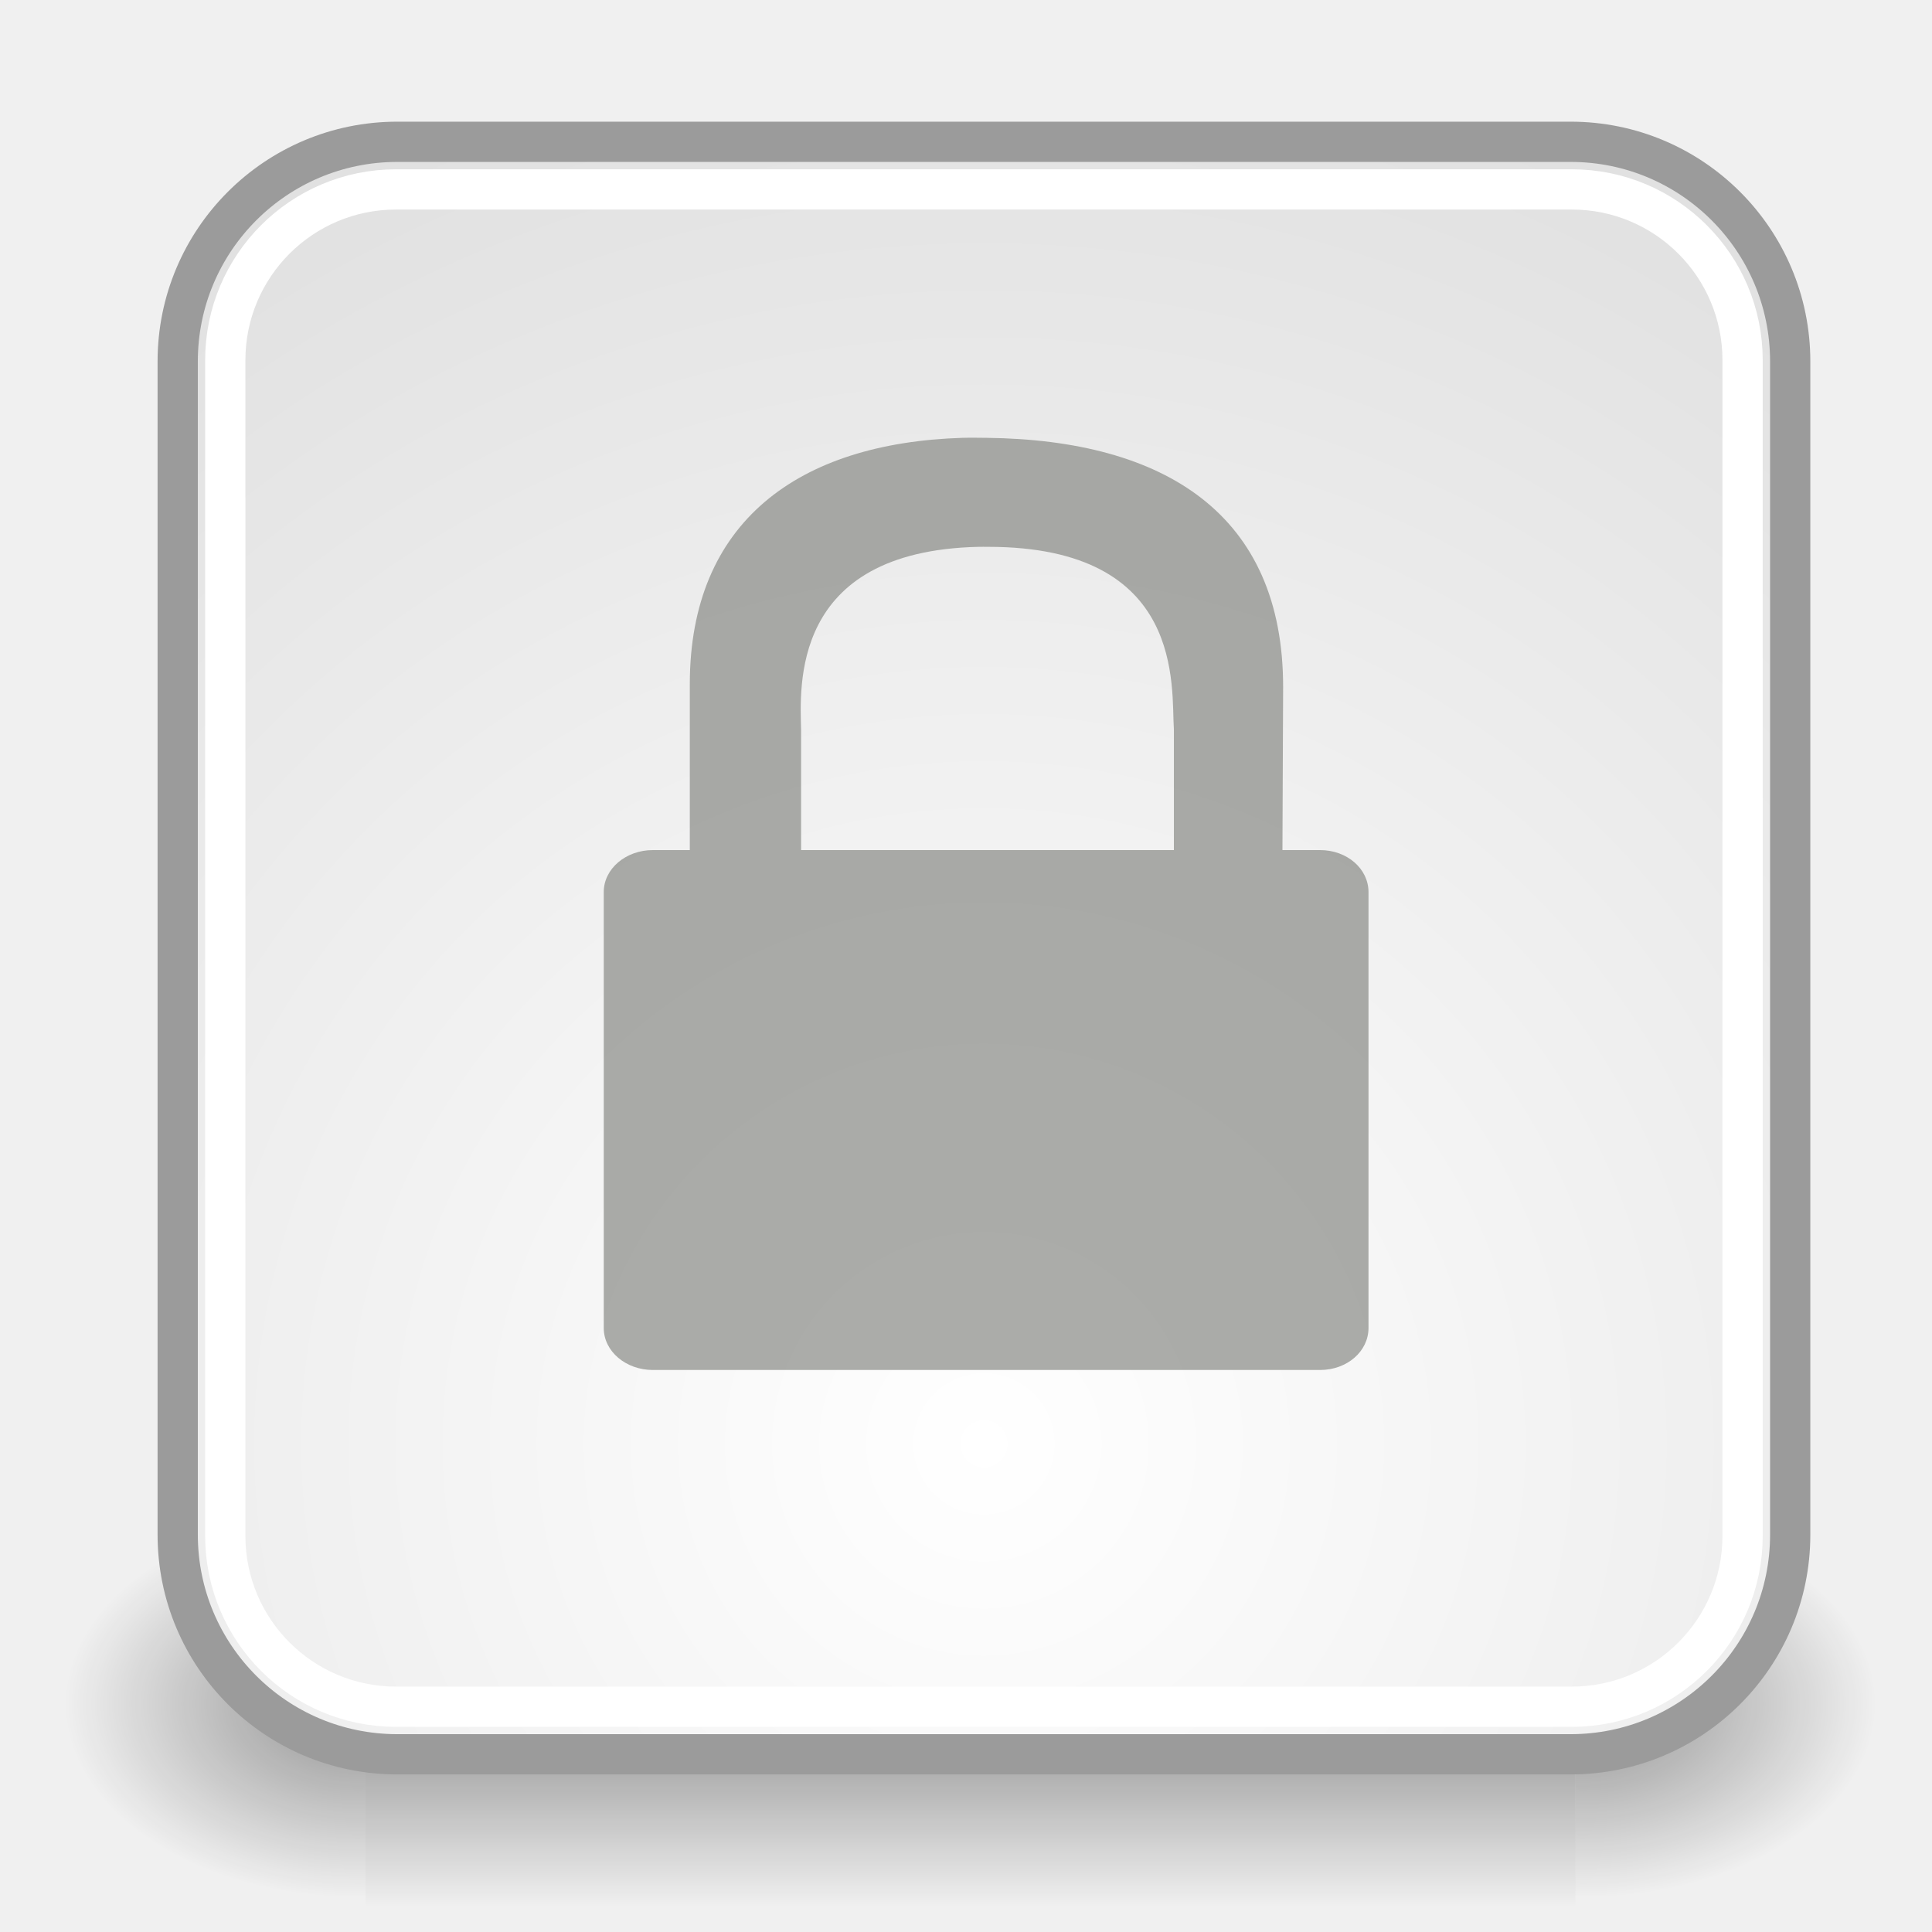
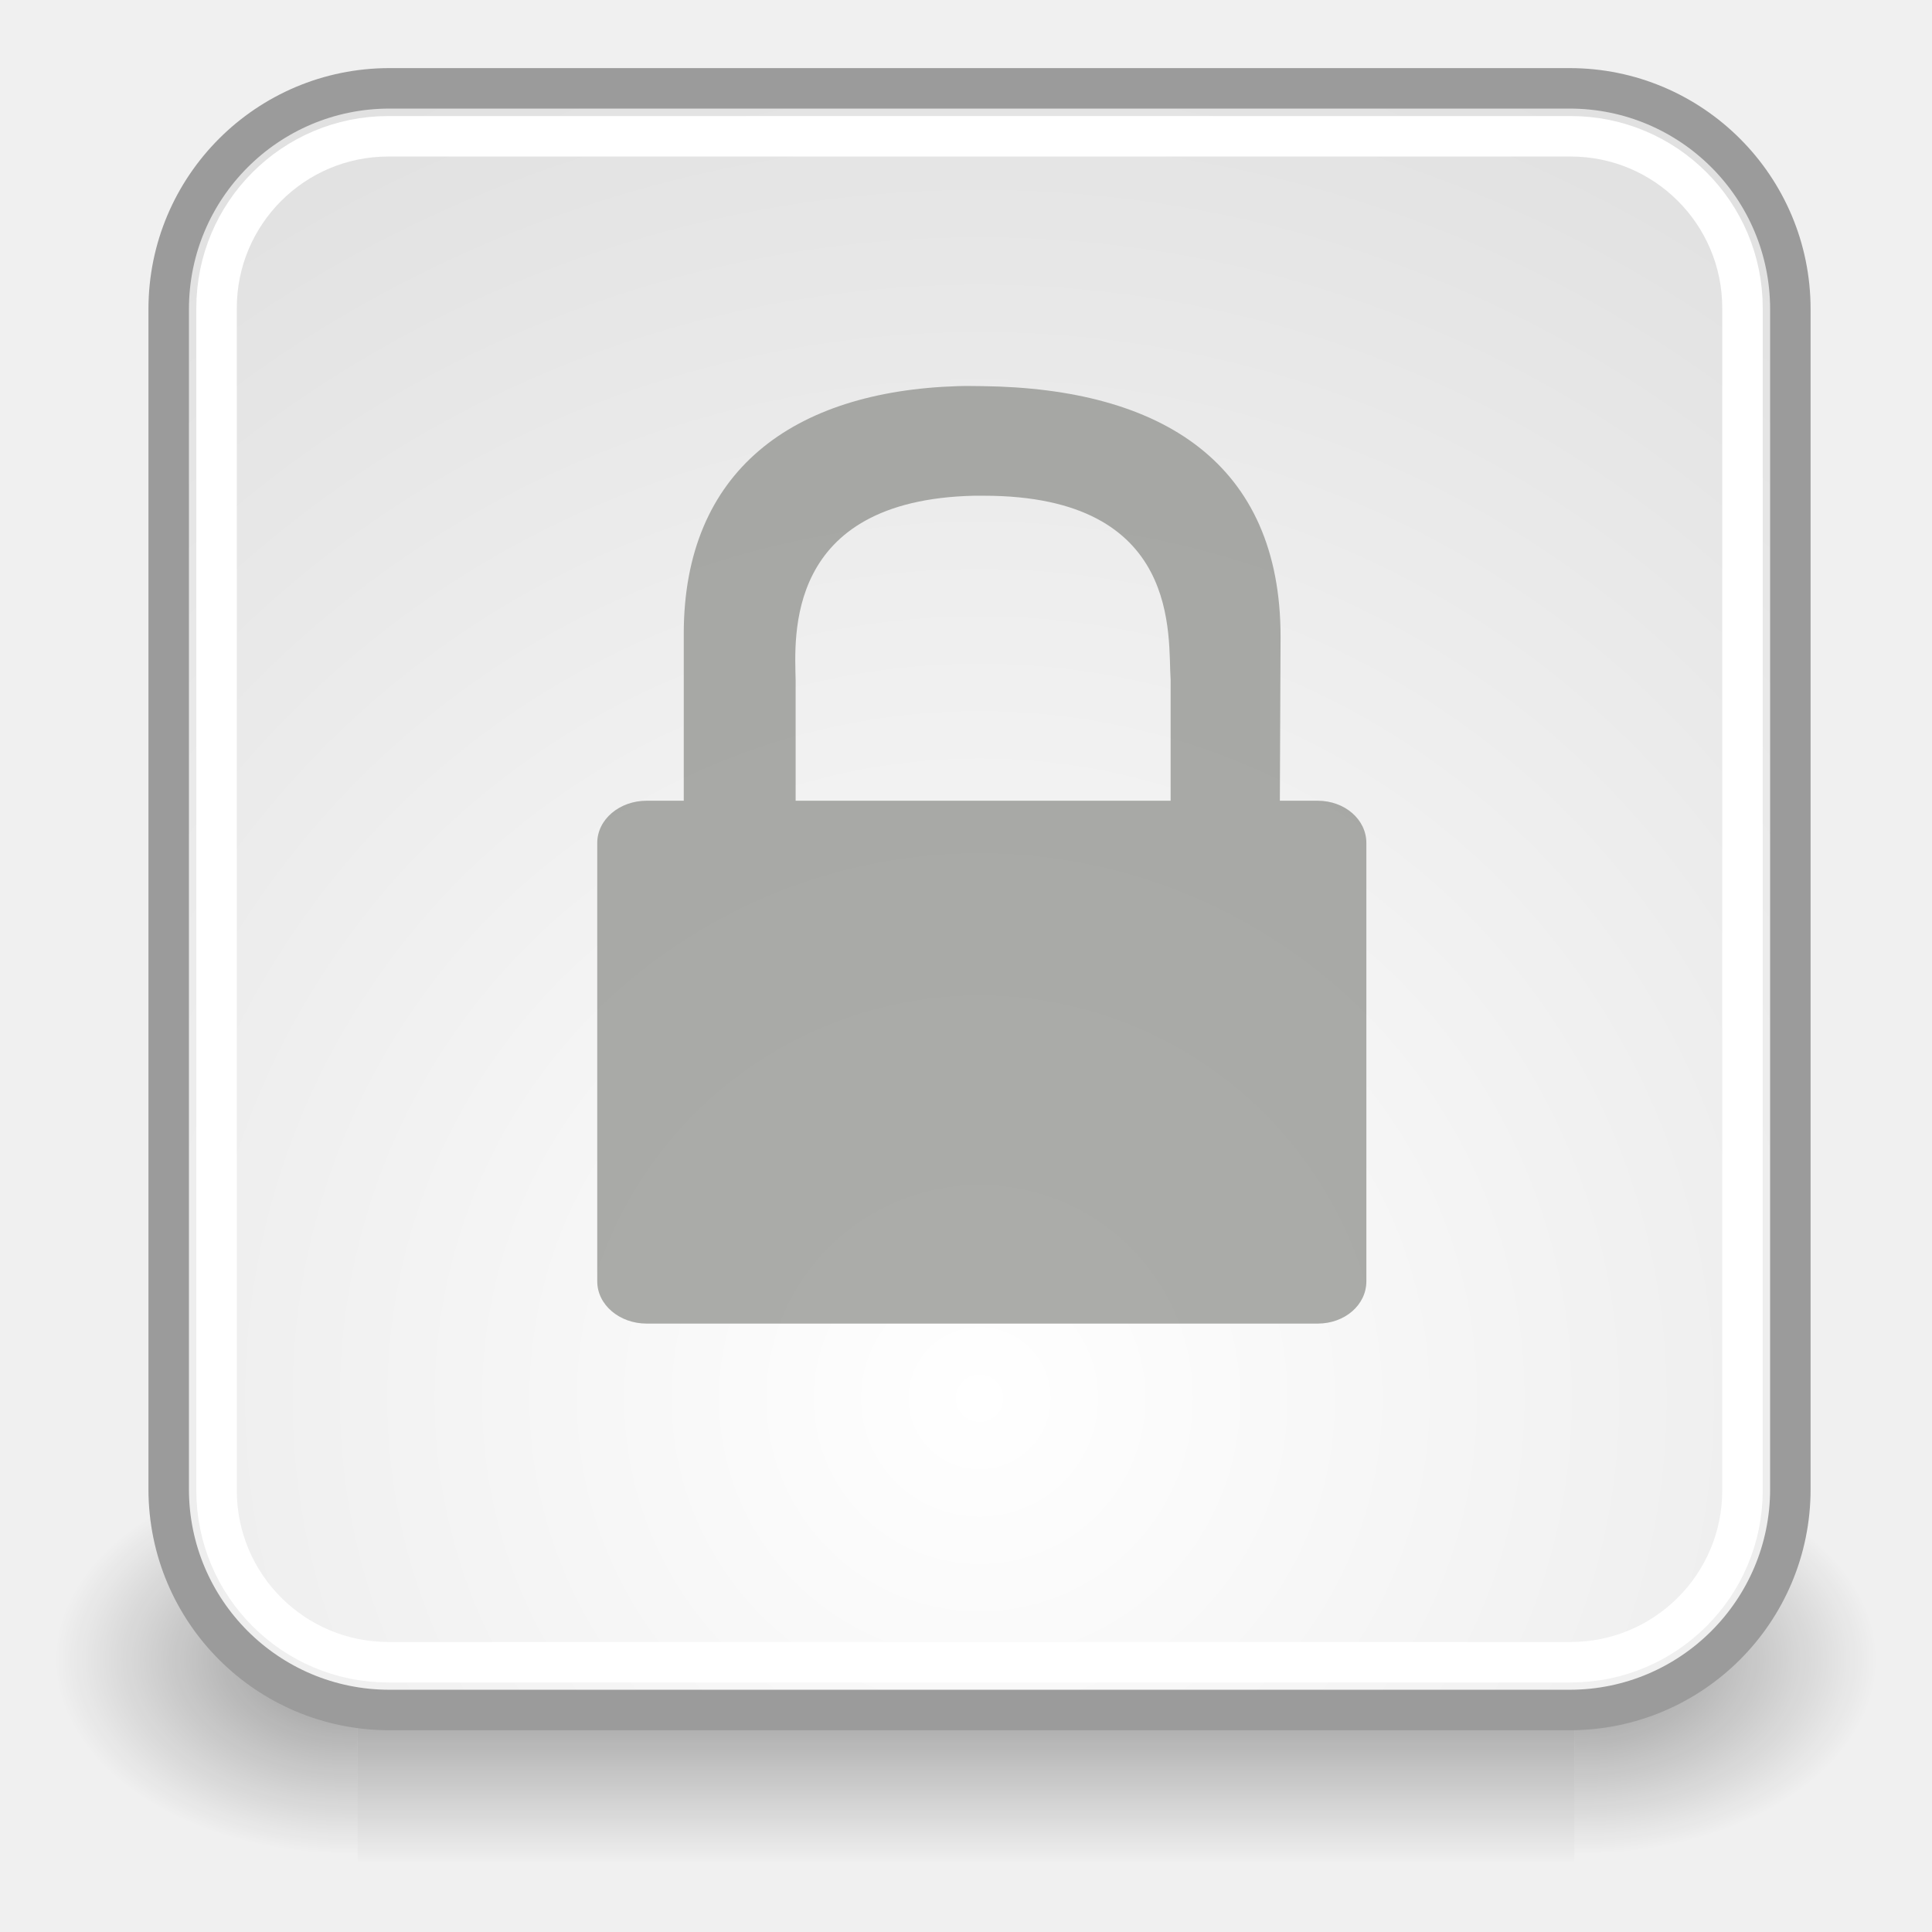
- <svg xmlns="http://www.w3.org/2000/svg" xmlns:xlink="http://www.w3.org/1999/xlink" width="48px" height="48px" id="svg11300">
+ <svg xmlns="http://www.w3.org/2000/svg" xmlns:xlink="http://www.w3.org/1999/xlink" width="22" height="22" id="svg11300" version="1.1">
  <defs id="defs3">
    <radialGradient xlink:href="#linearGradient5060" id="radialGradient6719" gradientUnits="userSpaceOnUse" gradientTransform="matrix(-2.774389,0,0,1.969706,112.7623,-872.8854)" cx="605.714" cy="486.648" fx="605.714" fy="486.648" r="117.143" />
    <linearGradient id="linearGradient5060">
      <stop style="stop-color:black;stop-opacity:1;" offset="0" id="stop5062" />
      <stop style="stop-color:black;stop-opacity:0;" offset="1" id="stop5064" />
    </linearGradient>
    <radialGradient xlink:href="#linearGradient5060" id="radialGradient6717" gradientUnits="userSpaceOnUse" gradientTransform="matrix(2.774389,0,0,1.969706,-1891.633,-872.8854)" cx="605.714" cy="486.648" fx="605.714" fy="486.648" r="117.143" />
    <linearGradient id="linearGradient5048">
      <stop style="stop-color:black;stop-opacity:0;" offset="0" id="stop5050" />
      <stop id="stop5056" offset="0.5" style="stop-color:black;stop-opacity:1;" />
      <stop style="stop-color:black;stop-opacity:0;" offset="1" id="stop5052" />
    </linearGradient>
    <linearGradient xlink:href="#linearGradient5048" id="linearGradient6715" gradientUnits="userSpaceOnUse" gradientTransform="matrix(2.774389,0,0,1.969706,-1892.179,-872.8854)" x1="302.857" y1="366.648" x2="302.857" y2="609.505" />
    <linearGradient id="linearGradient11327">
      <stop style="stop-color:#7d6400;stop-opacity:1;" offset="0" id="stop11329" />
      <stop style="stop-color:#be9700;stop-opacity:1;" offset="1" id="stop11331" />
    </linearGradient>
    <linearGradient id="linearGradient2092">
      <stop id="stop2094" offset="0" style="stop-color:#fff7b0;stop-opacity:1;" />
      <stop style="stop-color:#ffec41;stop-opacity:1;" offset="0.21" id="stop2098" />
      <stop id="stop2293" offset="0.84" style="stop-color:#e2cc00;stop-opacity:1;" />
      <stop id="stop2100" offset="1" style="stop-color:#c3af00;stop-opacity:1;" />
    </linearGradient>
    <linearGradient id="linearGradient11335">
      <stop style="stop-color:#6f716d;stop-opacity:1;" offset="0" id="stop11337" />
      <stop style="stop-color:#9ea09c;stop-opacity:1;" offset="1" id="stop11339" />
    </linearGradient>
    <linearGradient id="linearGradient10591">
      <stop style="stop-color:#cad0c6;stop-opacity:1;" offset="0" id="stop10593" />
      <stop id="stop10599" offset="0.5" style="stop-color:#eaece9;stop-opacity:1;" />
      <stop style="stop-color:#c5cbc0;stop-opacity:1;" offset="1" id="stop10595" />
    </linearGradient>
    <linearGradient id="linearGradient11520">
      <stop id="stop11522" offset="0" style="stop-color:#ffffff;stop-opacity:1;" />
      <stop id="stop11524" offset="1" style="stop-color:#dcdcdc;stop-opacity:1;" />
    </linearGradient>
    <linearGradient id="linearGradient11508">
      <stop id="stop11510" offset="0" style="stop-color:#000000;stop-opacity:1;" />
      <stop id="stop11512" offset="1" style="stop-color:#000000;stop-opacity:0;" />
    </linearGradient>
-     <radialGradient xlink:href="#linearGradient11508" id="radialGradient1348" gradientUnits="userSpaceOnUse" gradientTransform="matrix(1,0,0,0.338462,-1.435476e-15,29.48178)" cx="30.204" cy="44.565" fx="30.204" fy="44.565" r="6.566" />
-     <radialGradient xlink:href="#linearGradient11520" id="radialGradient1366" gradientUnits="userSpaceOnUse" gradientTransform="matrix(1.995058,-1.651527e-32,0,1.995058,-24.32488,-35.70087)" cx="24.446" cy="35.878" fx="24.446" fy="35.878" r="20.531" />
+     <radialGradient xlink:href="#linearGradient11508" id="radialGradient1348" gradientUnits="userSpaceOnUse" gradientTransform="matrix(1,0,0,0.338462,0,29.48178)" cx="30.204" cy="44.565" fx="30.204" fy="44.565" r="6.566" />
+     <radialGradient xlink:href="#linearGradient11520" id="radialGradient1366" gradientUnits="userSpaceOnUse" gradientTransform="matrix(0.9196101,0,0,0.9196101,-11.32618,8.926303)" cx="24.446" cy="35.878" fx="24.446" fy="35.878" r="20.531" />
  </defs>
-   <g id="layer1">
-     <g transform="matrix(2.243788e-2,0,0,2.086758e-2,44.06795,40.547)" id="g6707">
-       <rect style="opacity:0.402;color:black;fill:url(#linearGradient6715);fill-opacity:1;fill-rule:nonzero;stroke:none;stroke-width:1;stroke-linecap:round;stroke-linejoin:miter;marker:none;marker-start:none;marker-mid:none;marker-end:none;stroke-miterlimit:4;stroke-dasharray:none;stroke-dashoffset:0;stroke-opacity:1;visibility:visible;display:inline;overflow:visible" id="rect6709" width="1339.633" height="478.357" x="-1559.252" y="-150.697" />
-       <path style="opacity:0.402;color:black;fill:url(#radialGradient6717);fill-opacity:1;fill-rule:nonzero;stroke:none;stroke-width:1;stroke-linecap:round;stroke-linejoin:miter;marker:none;marker-start:none;marker-mid:none;marker-end:none;stroke-miterlimit:4;stroke-dasharray:none;stroke-dashoffset:0;stroke-opacity:1;visibility:visible;display:inline;overflow:visible" d="M -219.619,-150.68 C -219.619,-150.68 -219.619,327.65 -219.619,327.65 C -76.745,328.551 125.781,220.481 125.781,88.454 C 125.781,-43.572 -33.655,-150.68 -219.619,-150.68 z " id="path6711" />
-       <path id="path6713" d="M -1559.252,-150.68 C -1559.252,-150.68 -1559.252,327.65 -1559.252,327.65 C -1702.127,328.551 -1904.652,220.481 -1904.652,88.454 C -1904.652,-43.572 -1745.216,-150.68 -1559.252,-150.68 z " style="opacity:0.402;color:black;fill:url(#radialGradient6719);fill-opacity:1;fill-rule:nonzero;stroke:none;stroke-width:1;stroke-linecap:round;stroke-linejoin:miter;marker:none;marker-start:none;marker-mid:none;marker-end:none;stroke-miterlimit:4;stroke-dasharray:none;stroke-dashoffset:0;stroke-opacity:1;visibility:visible;display:inline;overflow:visible" />
+   <g id="layer1" transform="translate(0,-26)">
+     <g transform="matrix(0.01034261,0,0,0.00961879,20.19909,44.07231)" id="g6707">
+       <rect style="color:#000000;display:inline;overflow:visible;visibility:visible;opacity:0.402;fill:url(#linearGradient6715);fill-opacity:1;fill-rule:nonzero;stroke:none;stroke-width:1;stroke-linecap:round;stroke-linejoin:miter;stroke-miterlimit:4;stroke-dasharray:none;stroke-dashoffset:0;stroke-opacity:1;marker:none;marker-start:none;marker-mid:none;marker-end:none" id="rect6709" width="1339.633" height="478.357" x="-1559.252" y="-150.697" />
+       <path style="color:#000000;display:inline;overflow:visible;visibility:visible;opacity:0.402;fill:url(#radialGradient6717);fill-opacity:1;fill-rule:nonzero;stroke:none;stroke-width:1;stroke-linecap:round;stroke-linejoin:miter;stroke-miterlimit:4;stroke-dasharray:none;stroke-dashoffset:0;stroke-opacity:1;marker:none;marker-start:none;marker-mid:none;marker-end:none" d="m -219.619,-150.68 c 0,0 0,478.331 0,478.331 142.874,0.9 345.4,-107.17 345.4,-239.196 0,-132.027 -159.437,-239.135 -345.4,-239.135 z" id="path6711" />
+       <path id="path6713" d="m -1559.252,-150.68 c 0,0 0,478.331 0,478.331 -142.874,0.9 -345.4,-107.17 -345.4,-239.196 0,-132.027 159.437,-239.135 345.4,-239.135 z" style="color:#000000;display:inline;overflow:visible;visibility:visible;opacity:0.402;fill:url(#radialGradient6719);fill-opacity:1;fill-rule:nonzero;stroke:none;stroke-width:1;stroke-linecap:round;stroke-linejoin:miter;stroke-miterlimit:4;stroke-dasharray:none;stroke-dashoffset:0;stroke-opacity:1;marker:none;marker-start:none;marker-mid:none;marker-end:none" />
    </g>
-     <rect ry="5.455" rx="5.455" y="3.523" x="4.415" height="40.062" width="40.062" id="rect11518" style="opacity:1;color:#000000;fill:url(#radialGradient1366);fill-opacity:1;fill-rule:evenodd;stroke:#9b9b9b;stroke-width:1;stroke-linecap:butt;stroke-linejoin:bevel;marker:none;marker-start:none;marker-mid:none;marker-end:none;stroke-miterlimit:10;stroke-dasharray:none;stroke-dashoffset:0;stroke-opacity:1;visibility:visible;display:inline;overflow:visible" />
-     <rect style="opacity:1;color:#000000;fill:none;fill-opacity:1;fill-rule:evenodd;stroke:#ffffff;stroke-width:1;stroke-linecap:butt;stroke-linejoin:bevel;marker:none;marker-start:none;marker-mid:none;marker-end:none;stroke-miterlimit:10;stroke-dasharray:none;stroke-dashoffset:0;stroke-opacity:1;visibility:visible;display:inline;overflow:visible" id="rect11528" width="37.697" height="37.697" x="5.597" y="4.706" rx="4.243" ry="4.243" />
-     <path style="opacity:0.699;color:#000000;fill:#888a85;fill-opacity:1;fill-rule:nonzero;stroke:none;stroke-width:1;stroke-linecap:butt;stroke-linejoin:miter;marker:none;marker-start:none;marker-mid:none;marker-end:none;stroke-miterlimit:10;stroke-dasharray:none;stroke-dashoffset:0;stroke-opacity:1;visibility:visible;display:block;overflow:visible" d="M 23.906,10.878 C 19.836,11.006 17.138,12.963 17.138,17 L 17.138,21.12 L 16.221,21.12 C 15.549,21.12 15,21.583 15,22.163 L 15,32.994 C 15,33.574 15.549,34.037 16.221,34.037 L 32.796,34.037 C 33.468,34.037 34,33.574 34,32.994 L 34,22.163 C 34,21.583 33.468,21.12 32.796,21.12 L 31.862,21.12 L 31.879,17.067 C 31.879,12.782 28.95,10.931 24.517,10.878 C 24.31,10.876 24.106,10.872 23.906,10.878 z M 24.313,13.586 C 24.388,13.584 24.474,13.586 24.551,13.586 C 29.47,13.586 29.093,17.084 29.165,18.127 L 29.165,21.12 L 19.903,21.12 L 19.903,18.144 C 19.885,17.11 19.598,13.692 24.313,13.586 z " id="path2086" />
+     <rect ry="2.514" rx="2.514" y="27.006" x="1.921" height="18.466" width="18.466" id="rect11518" style="color:#000000;display:inline;overflow:visible;visibility:visible;opacity:1;fill:url(#radialGradient1366);fill-opacity:1;fill-rule:evenodd;stroke:#9b9b9b;stroke-width:0.461;stroke-linecap:butt;stroke-linejoin:bevel;stroke-miterlimit:10;stroke-dasharray:none;stroke-dashoffset:0;stroke-opacity:1;marker:none;marker-start:none;marker-mid:none;marker-end:none" />
+     <rect style="color:#000000;display:inline;overflow:visible;visibility:visible;opacity:1;fill:none;fill-opacity:1;fill-rule:evenodd;stroke:#ffffff;stroke-width:0.461;stroke-linecap:butt;stroke-linejoin:bevel;stroke-miterlimit:10;stroke-dasharray:none;stroke-dashoffset:0;stroke-opacity:1;marker:none;marker-start:none;marker-mid:none;marker-end:none" id="rect11528" width="17.376" height="17.376" x="2.466" y="27.552" rx="1.956" ry="1.956" />
+     <path style="color:#000000;display:block;overflow:visible;visibility:visible;opacity:0.699;fill:#888a85;fill-opacity:1;fill-rule:nonzero;stroke:none;stroke-width:0.461;stroke-linecap:butt;stroke-linejoin:miter;stroke-miterlimit:10;stroke-dasharray:none;stroke-dashoffset:0;stroke-opacity:1;marker:none;marker-start:none;marker-mid:none;marker-end:none" d="m 10.906,30.397 c -1.876,0.059 -3.12,0.961 -3.12,2.822 v 1.899 h -0.422 c -0.31,0 -0.563,0.213 -0.563,0.481 v 4.992 c 0,0.267 0.253,0.481 0.563,0.481 h 7.64 c 0.31,0 0.555,-0.213 0.555,-0.481 v -4.992 c 0,-0.267 -0.245,-0.481 -0.555,-0.481 h -0.43 l 0.008,-1.868 c 0,-1.975 -1.35,-2.828 -3.394,-2.853 -0.095,-0.001 -0.189,-0.003 -0.282,0 z m 0.188,1.248 c 0.035,-7.84e-4 0.074,0 0.109,0 2.267,0 2.093,1.613 2.127,2.093 V 35.118 H 9.06 v -1.372 c -0.008,-0.477 -0.14,-2.052 2.033,-2.101 z" id="path2086" />
  </g>
</svg>
